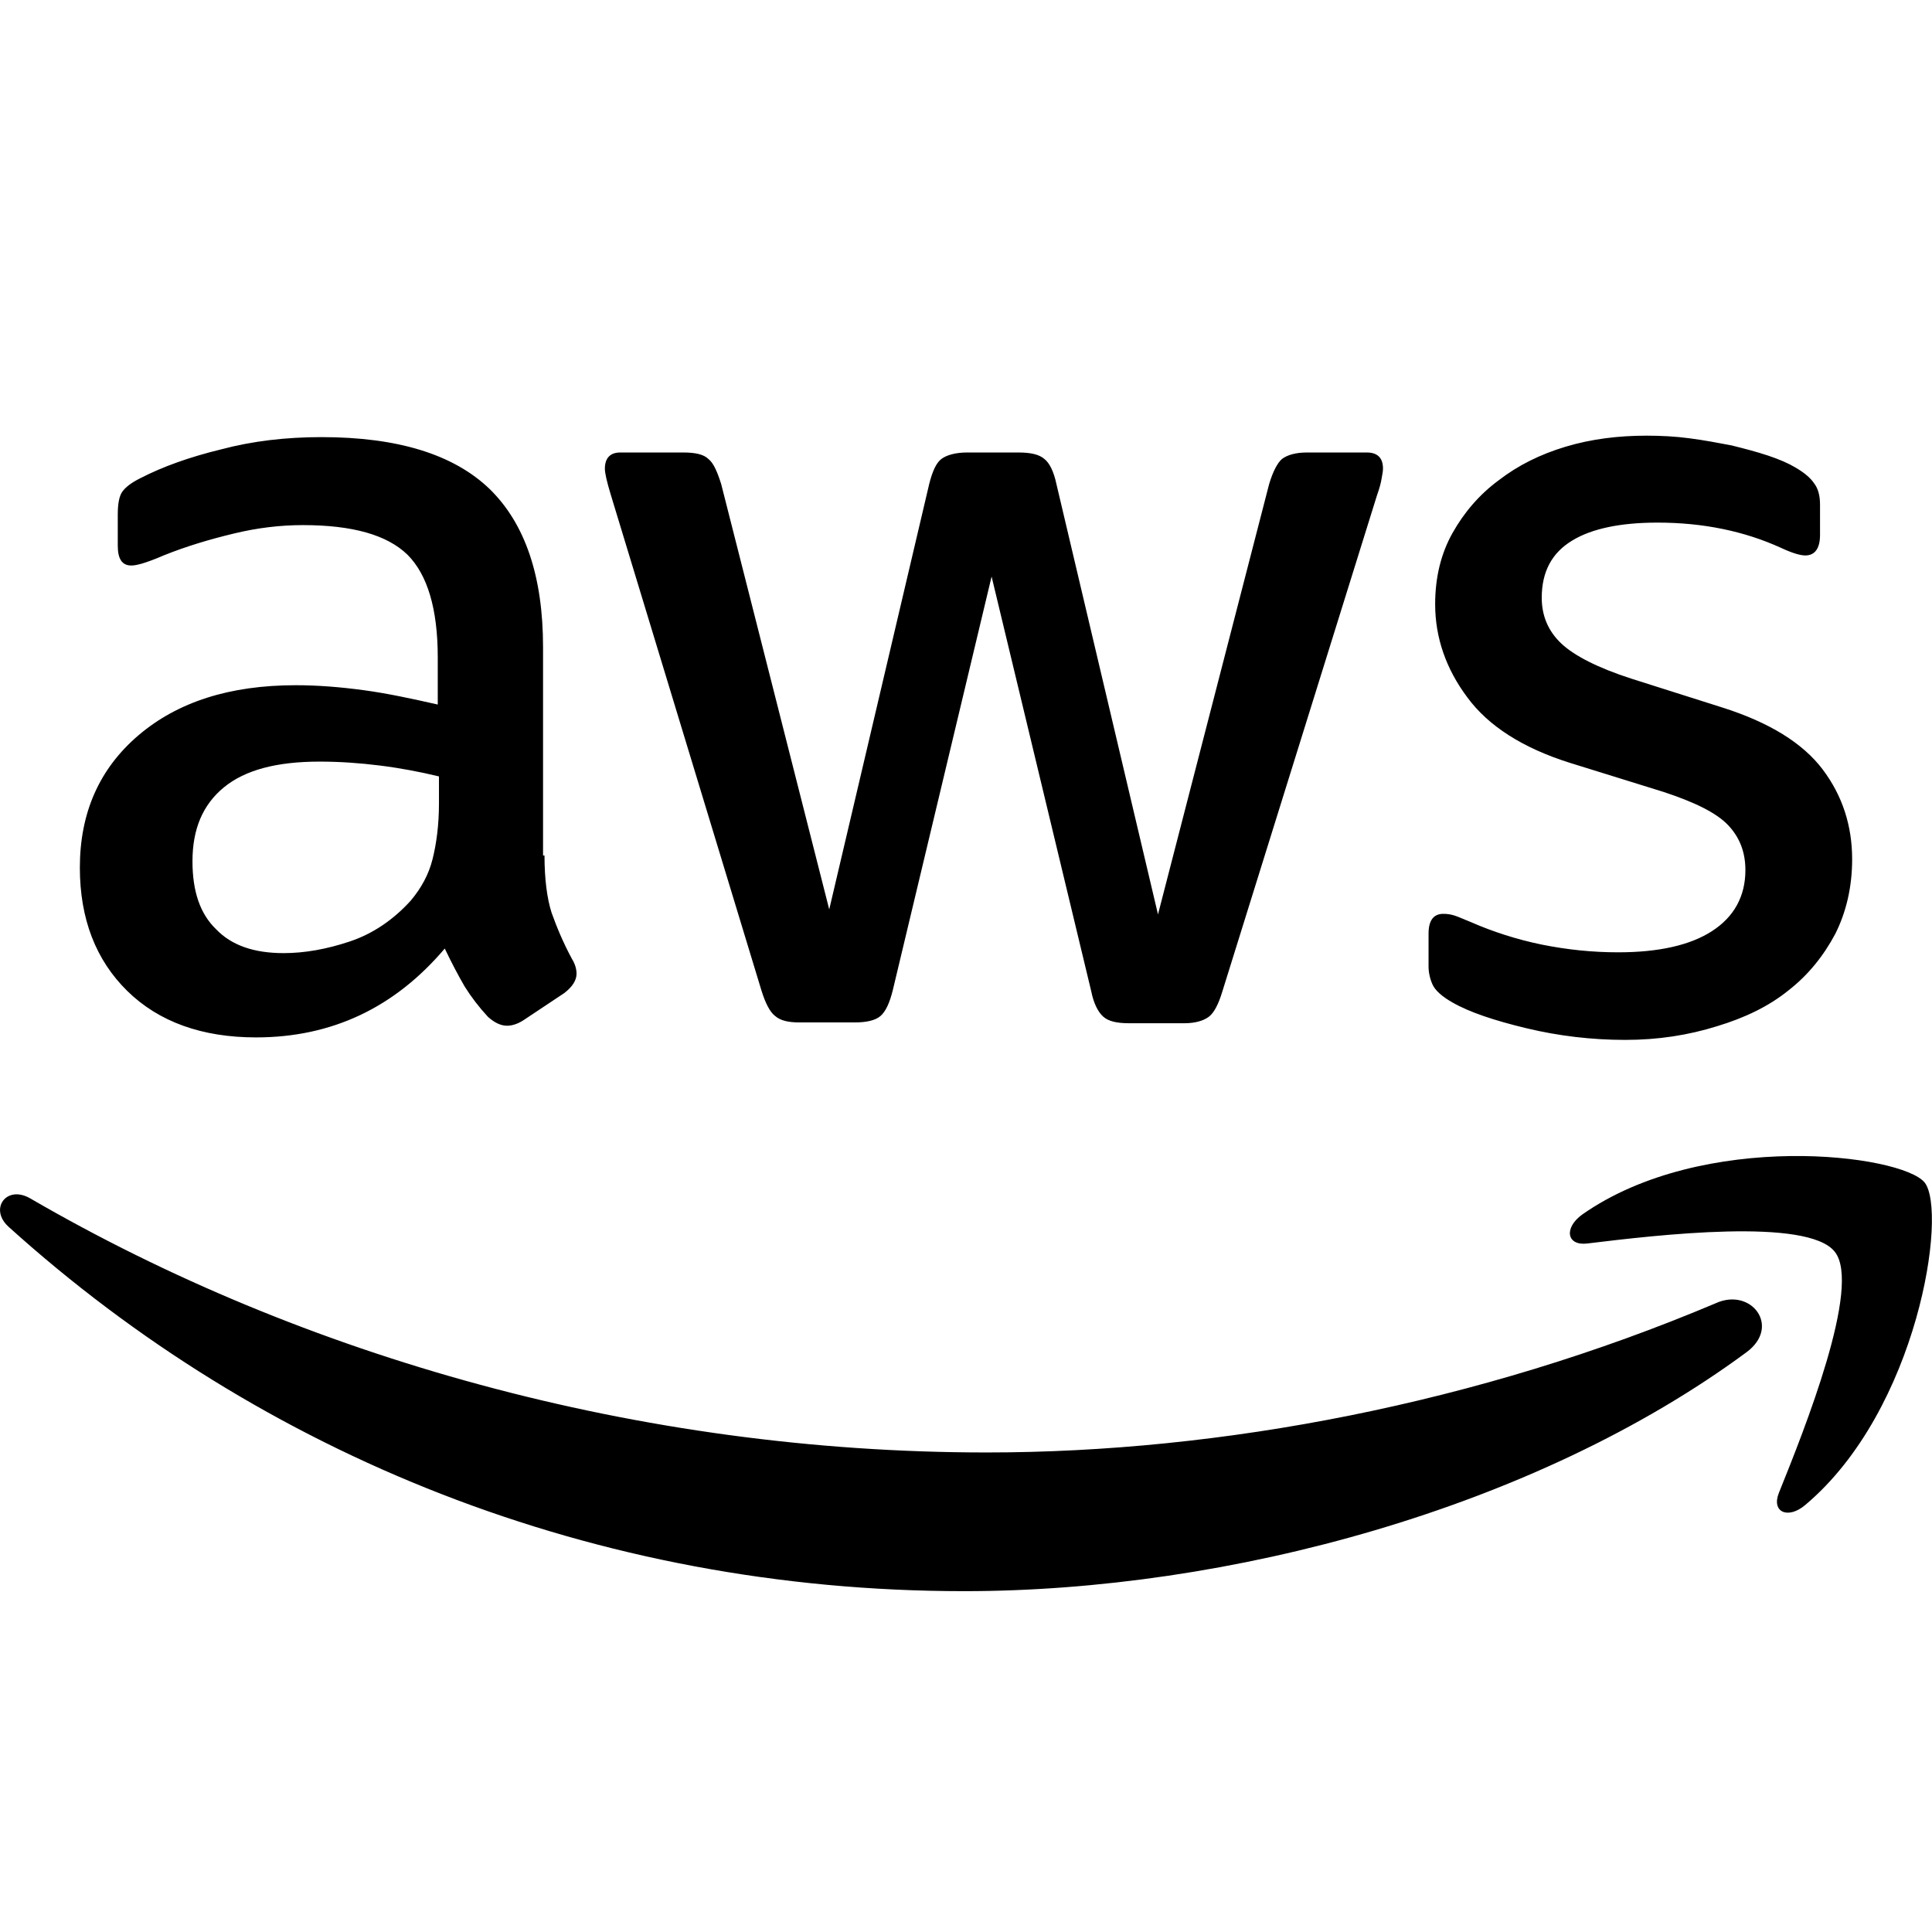
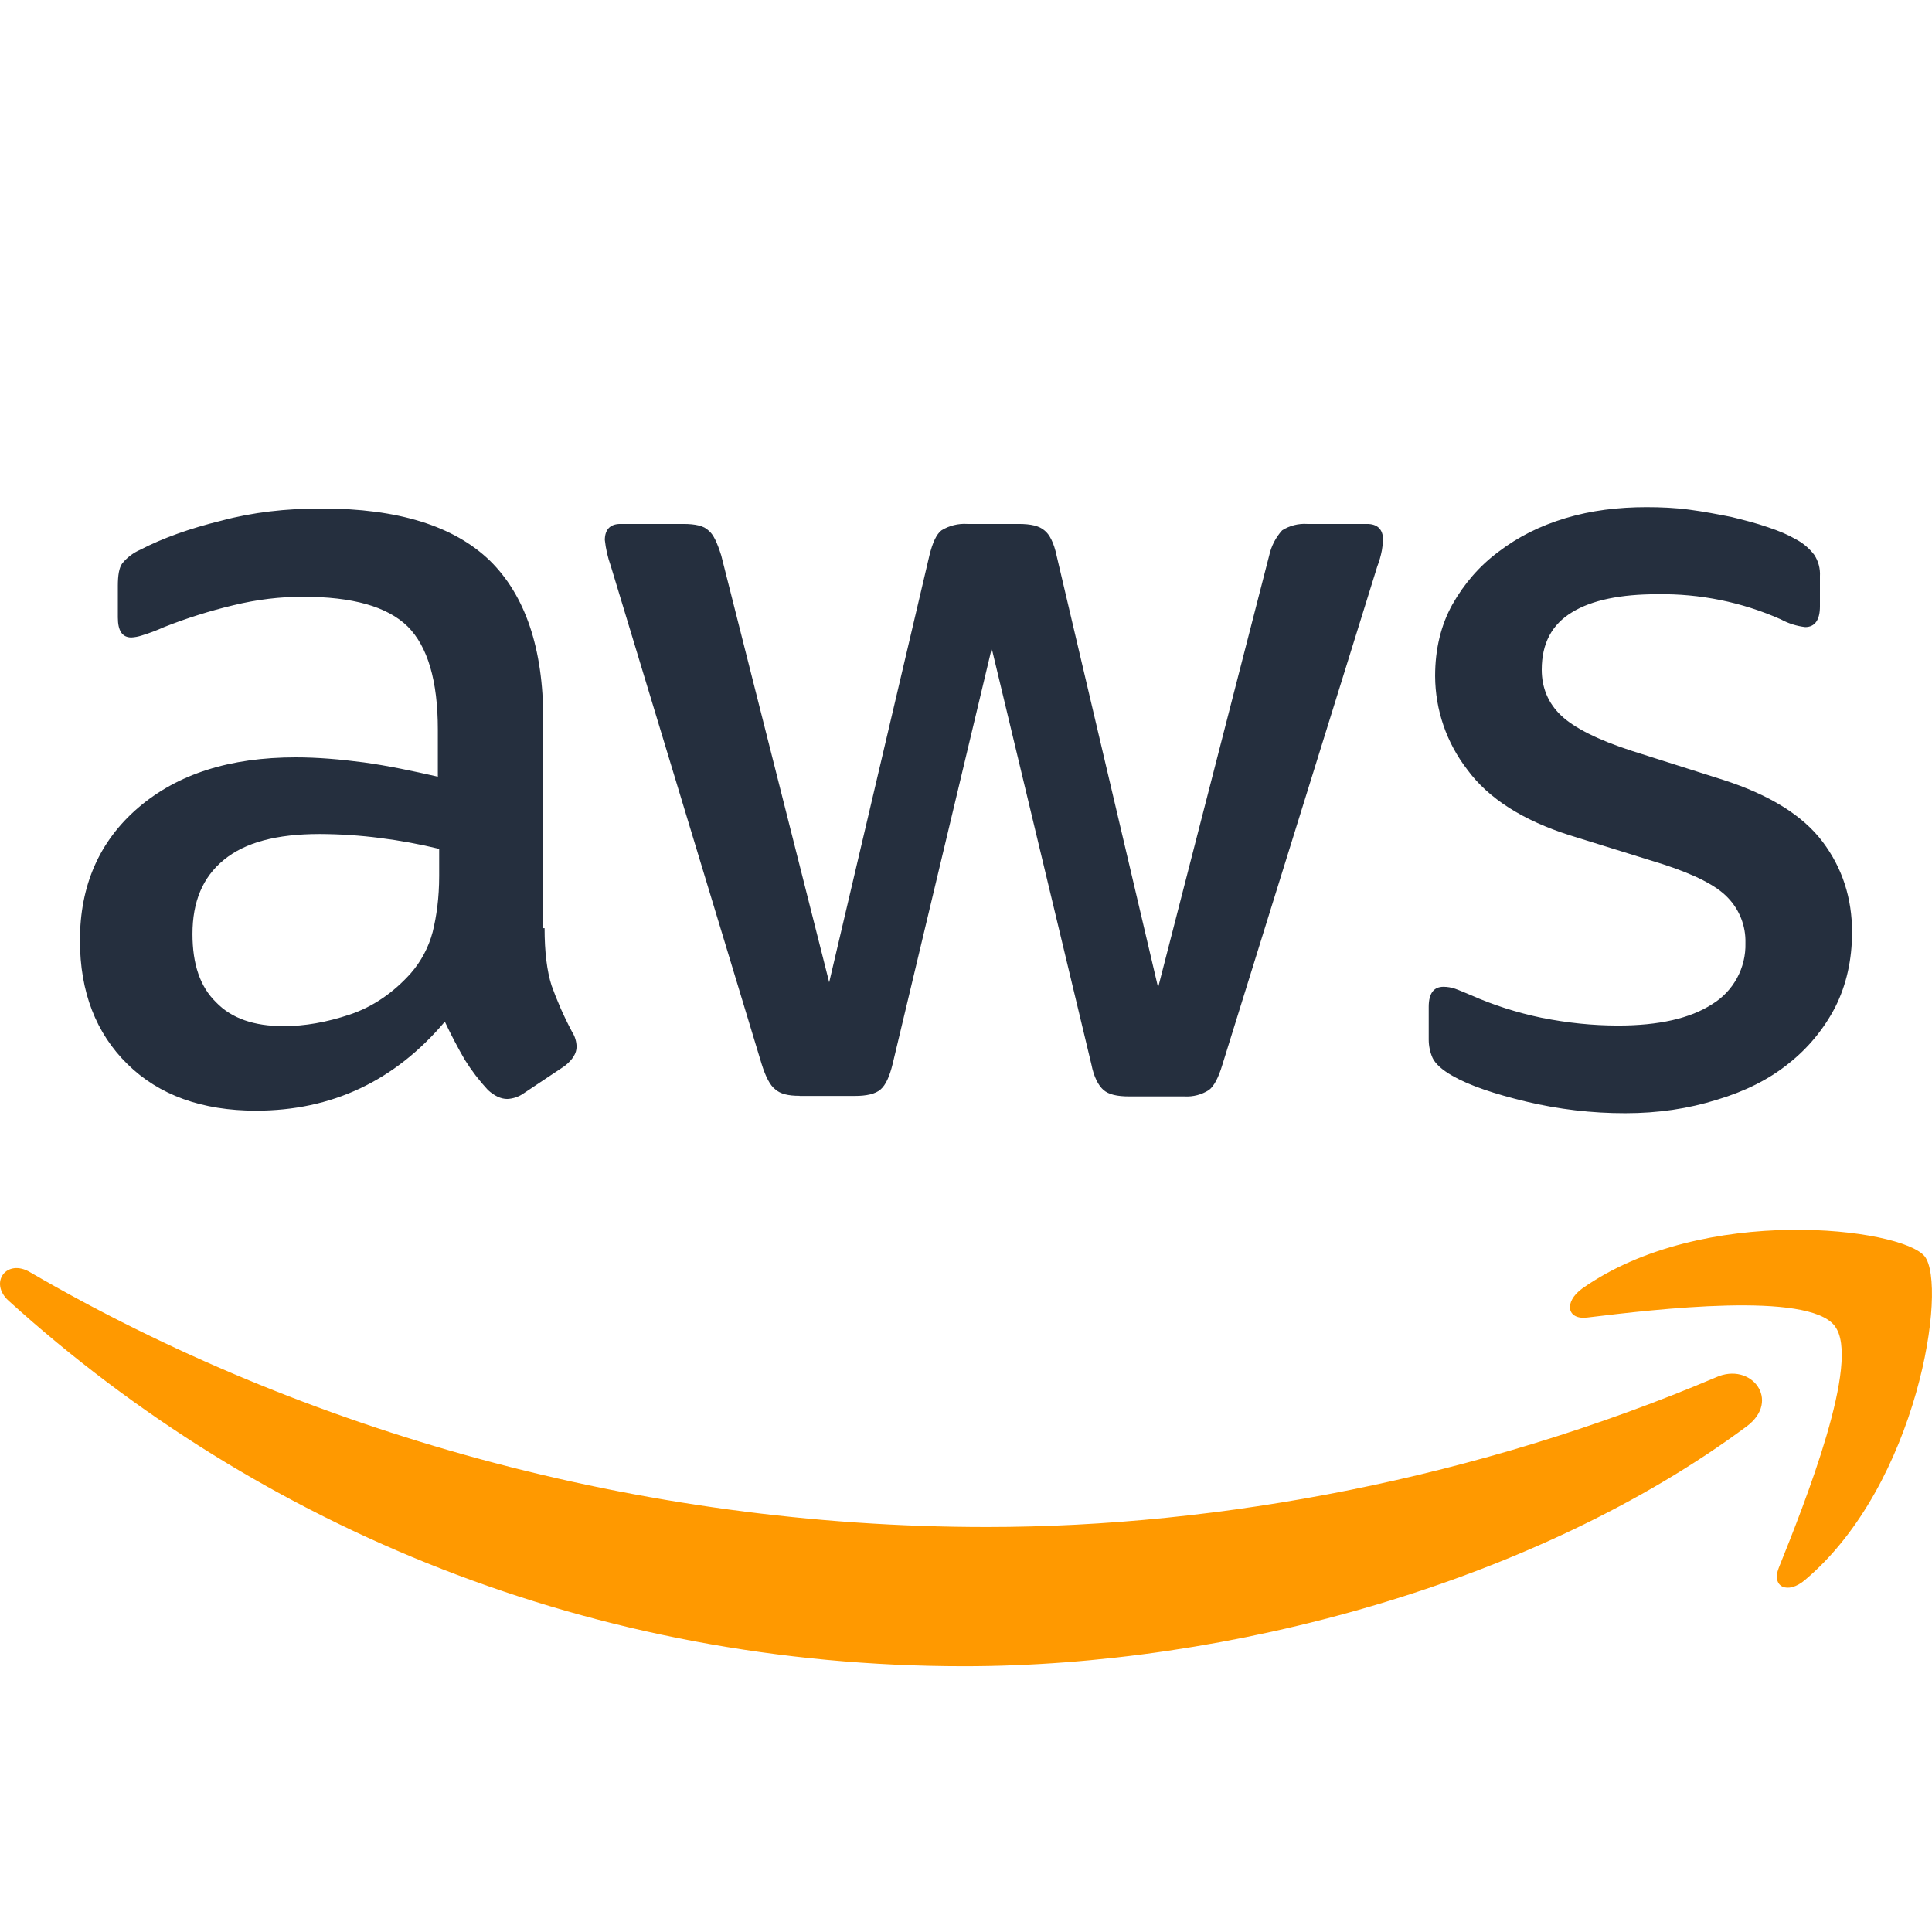
- <svg xmlns="http://www.w3.org/2000/svg" viewBox="0 0 24 24" width="24px" height="24px">
-   <path d="M 20.455 5.412 C 20.104 5.412 19.769 5.453 19.449 5.549 C 19.13 5.645 18.858 5.781 18.619 5.965 C 18.38 6.141 18.189 6.363 18.045 6.619 C 17.901 6.874 17.828 7.171 17.828 7.506 C 17.828 7.921 17.964 8.311 18.227 8.662 C 18.49 9.021 18.921 9.294 19.504 9.477 L 20.66 9.836 C 21.051 9.964 21.323 10.098 21.467 10.25 C 21.611 10.402 21.682 10.585 21.682 10.809 C 21.682 11.136 21.539 11.391 21.268 11.566 C 20.997 11.742 20.604 11.83 20.102 11.83 C 19.783 11.83 19.471 11.798 19.152 11.734 C 18.841 11.67 18.544 11.574 18.273 11.455 C 18.193 11.423 18.122 11.391 18.074 11.375 C 18.026 11.359 17.978 11.352 17.93 11.352 C 17.81 11.352 17.746 11.431 17.746 11.598 L 17.746 12.006 C 17.746 12.078 17.763 12.158 17.795 12.229 C 17.828 12.304 17.916 12.381 18.043 12.453 C 18.251 12.573 18.562 12.677 18.961 12.773 C 19.36 12.869 19.774 12.918 20.189 12.918 C 20.596 12.918 20.971 12.86 21.33 12.748 C 21.673 12.644 21.97 12.503 22.217 12.303 C 22.464 12.111 22.655 11.871 22.799 11.6 C 22.935 11.329 23.008 11.017 23.008 10.674 C 23.008 10.259 22.888 9.884 22.641 9.557 C 22.394 9.23 21.977 8.974 21.402 8.791 L 20.27 8.432 C 19.847 8.296 19.553 8.144 19.393 7.992 C 19.233 7.84 19.152 7.65 19.152 7.426 C 19.152 7.099 19.28 6.868 19.527 6.717 C 19.774 6.565 20.135 6.492 20.59 6.492 C 21.157 6.492 21.668 6.598 22.123 6.805 C 22.259 6.869 22.362 6.9 22.426 6.9 C 22.546 6.9 22.609 6.812 22.609 6.645 L 22.609 6.268 C 22.609 6.156 22.585 6.069 22.537 6.006 C 22.489 5.934 22.41 5.869 22.299 5.805 C 22.219 5.757 22.108 5.708 21.965 5.66 C 21.821 5.612 21.67 5.573 21.51 5.533 C 21.342 5.501 21.174 5.469 20.99 5.445 C 20.814 5.421 20.631 5.412 20.455 5.412 z M 3.994 5.43 C 3.555 5.43 3.139 5.478 2.748 5.582 C 2.356 5.677 2.021 5.797 1.742 5.941 C 1.63 5.997 1.56 6.052 1.52 6.107 C 1.48 6.163 1.463 6.261 1.463 6.389 L 1.463 6.779 C 1.463 6.947 1.519 7.025 1.631 7.025 C 1.663 7.025 1.704 7.018 1.76 7.002 C 1.815 6.986 1.909 6.954 2.037 6.898 C 2.316 6.786 2.605 6.7 2.9 6.629 C 3.195 6.557 3.483 6.523 3.762 6.523 C 4.377 6.523 4.808 6.644 5.062 6.891 C 5.309 7.138 5.438 7.561 5.438 8.168 L 5.438 8.752 C 5.119 8.68 4.816 8.614 4.52 8.574 C 4.225 8.534 3.945 8.512 3.674 8.512 C 2.852 8.512 2.206 8.72 1.719 9.135 C 1.233 9.55 0.992 10.099 0.992 10.777 C 0.992 11.416 1.191 11.927 1.582 12.311 C 1.973 12.694 2.51 12.887 3.18 12.887 C 4.122 12.887 4.902 12.518 5.525 11.783 C 5.613 11.967 5.694 12.12 5.773 12.256 C 5.853 12.384 5.95 12.511 6.061 12.631 C 6.141 12.703 6.22 12.742 6.299 12.742 C 6.363 12.742 6.436 12.718 6.508 12.67 L 7.01 12.336 C 7.114 12.256 7.162 12.175 7.162 12.096 C 7.162 12.04 7.145 11.976 7.105 11.912 C 6.993 11.704 6.915 11.514 6.852 11.338 C 6.796 11.162 6.764 10.922 6.764 10.627 L 6.746 10.627 L 6.746 8.039 C 6.746 7.161 6.524 6.507 6.084 6.076 C 5.638 5.646 4.944 5.43 3.994 5.43 z M 7.705 5.621 C 7.577 5.621 7.514 5.694 7.514 5.822 C 7.514 5.878 7.538 5.982 7.586 6.141 L 9.461 12.311 C 9.509 12.463 9.565 12.573 9.629 12.621 C 9.693 12.677 9.789 12.701 9.932 12.701 L 10.617 12.701 C 10.761 12.701 10.873 12.677 10.938 12.621 C 11.002 12.565 11.05 12.462 11.09 12.303 L 12.318 7.162 L 13.555 12.311 C 13.587 12.471 13.643 12.575 13.707 12.631 C 13.771 12.687 13.874 12.711 14.025 12.711 L 14.713 12.711 C 14.849 12.711 14.952 12.679 15.016 12.631 C 15.08 12.583 15.136 12.477 15.184 12.318 L 17.107 6.148 C 17.139 6.06 17.154 5.997 17.162 5.949 C 17.17 5.901 17.18 5.86 17.18 5.82 C 17.18 5.684 17.107 5.621 16.979 5.621 L 16.236 5.621 C 16.092 5.621 15.99 5.653 15.926 5.701 C 15.87 5.749 15.814 5.853 15.766 6.012 L 14.385 11.359 L 13.123 6.012 C 13.091 5.86 13.037 5.749 12.973 5.701 C 12.909 5.645 12.803 5.621 12.652 5.621 L 12.014 5.621 C 11.87 5.621 11.759 5.653 11.695 5.701 C 11.631 5.749 11.583 5.853 11.543 6.012 L 10.301 11.297 L 8.959 6.014 C 8.911 5.862 8.863 5.749 8.799 5.701 C 8.743 5.645 8.639 5.621 8.488 5.621 L 7.705 5.621 z M 3.971 9.461 C 4.218 9.461 4.466 9.478 4.721 9.51 C 4.976 9.542 5.222 9.589 5.453 9.645 L 5.453 9.98 C 5.453 10.251 5.421 10.483 5.373 10.674 C 5.325 10.866 5.231 11.034 5.104 11.186 C 4.888 11.425 4.633 11.599 4.346 11.695 C 4.059 11.791 3.786 11.84 3.523 11.84 C 3.156 11.84 2.877 11.744 2.686 11.545 C 2.486 11.353 2.391 11.074 2.391 10.699 C 2.391 10.3 2.518 9.997 2.781 9.781 C 3.044 9.565 3.436 9.461 3.971 9.461 z M 22.236 14.361 C 21.396 14.373 20.404 14.561 19.654 15.088 C 19.423 15.256 19.463 15.479 19.719 15.447 C 20.573 15.343 22.458 15.12 22.793 15.551 C 23.128 15.974 22.417 17.755 22.098 18.545 C 22.002 18.784 22.211 18.878 22.426 18.695 C 23.83 17.514 24.195 15.048 23.908 14.689 C 23.765 14.514 23.076 14.349 22.236 14.361 z M 0.176 14.838 C -4.6875e-05 14.86 -0.079 15.073 0.107 15.24 C 3.236 18.066 7.38 19.766 11.977 19.766 C 15.258 19.766 19.071 18.736 21.697 16.797 C 22.128 16.477 21.753 15.989 21.314 16.189 C 18.369 17.434 15.17 18.043 12.256 18.043 C 7.938 18.043 3.763 16.853 0.379 14.889 C 0.305 14.845 0.234 14.831 0.176 14.838 z" />
+ <svg xmlns="http://www.w3.org/2000/svg" width="800px" height="800px" viewBox="0 0 16 16" fill="none">
+   <path fill="#252F3E" d="M4.51 7.687c0 .197.02.357.058.475.042.117.096.245.17.384a.233.233 0 01.037.123c0 .053-.032.107-.1.16l-.336.224a.255.255 0 01-.138.048c-.054 0-.107-.026-.16-.074a1.652 1.652 0 01-.192-.251 4.137 4.137 0 01-.165-.315c-.415.491-.936.737-1.564.737-.447 0-.804-.129-1.064-.385-.261-.256-.394-.598-.394-1.025 0-.454.16-.822.484-1.1.325-.278.756-.416 1.304-.416.18 0 .367.016.564.042.197.027.4.07.612.118v-.39c0-.406-.085-.689-.25-.854-.17-.166-.458-.246-.868-.246-.186 0-.377.022-.574.07a4.23 4.23 0 00-.575.181 1.525 1.525 0 01-.186.07.326.326 0 01-.085.016c-.075 0-.112-.054-.112-.166v-.262c0-.085.01-.15.037-.186a.399.399 0 01.15-.113c.185-.096.409-.176.67-.24.26-.07.537-.101.83-.101.633 0 1.096.144 1.394.432.293.288.442.726.442 1.314v1.73h.01zm-2.161.811c.175 0 .356-.032.548-.096.191-.064.362-.182.505-.342a.848.848 0 00.181-.341c.032-.129.054-.283.054-.465V7.03a4.43 4.43 0 00-.49-.09 3.996 3.996 0 00-.5-.033c-.357 0-.618.07-.793.214-.176.144-.26.347-.26.614 0 .25.063.437.196.566.128.133.314.197.559.197zm4.273.577c-.096 0-.16-.016-.202-.054-.043-.032-.08-.106-.112-.208l-1.25-4.127a.938.938 0 01-.049-.214c0-.085.043-.133.128-.133h.522c.1 0 .17.016.207.053.043.032.075.107.107.208l.894 3.535.83-3.535c.026-.106.058-.176.1-.208a.365.365 0 01.214-.053h.425c.102 0 .17.016.213.053.043.032.08.107.101.208l.841 3.578.92-3.578a.458.458 0 01.107-.208.346.346 0 01.208-.053h.495c.085 0 .133.043.133.133 0 .027-.006.054-.01.086a.76.76 0 01-.038.133l-1.283 4.127c-.032.107-.069.177-.111.209a.34.34 0 01-.203.053h-.457c-.101 0-.17-.016-.213-.053-.043-.038-.08-.107-.101-.214L8.213 5.37l-.82 3.439c-.026.107-.058.176-.1.213-.043.038-.118.054-.213.054h-.458zm6.838.144a3.51 3.51 0 01-.82-.096c-.266-.064-.473-.134-.612-.214-.085-.048-.143-.101-.165-.15a.378.378 0 01-.031-.149v-.272c0-.112.042-.166.122-.166a.3.3 0 01.096.016c.032.011.08.032.133.054.18.08.378.144.585.187.213.042.42.064.633.064.336 0 .596-.059.777-.176a.575.575 0 00.277-.508.52.52 0 00-.144-.373c-.095-.102-.276-.193-.537-.278l-.772-.24c-.388-.123-.676-.305-.851-.545a1.275 1.275 0 01-.266-.774c0-.224.048-.422.143-.593.096-.17.224-.32.384-.438.16-.122.34-.213.553-.277.213-.064.436-.091.67-.091.118 0 .24.005.357.021.122.016.234.038.346.06.106.026.208.052.303.085.096.032.17.064.224.096a.46.46 0 01.16.133.289.289 0 01.047.176v.251c0 .112-.042.171-.122.171a.552.552 0 01-.202-.064 2.427 2.427 0 00-1.022-.208c-.303 0-.543.048-.708.15-.165.1-.25.256-.25.475 0 .149.053.277.16.379.106.101.303.202.585.293l.756.24c.383.123.66.294.825.513.165.219.244.47.244.748 0 .23-.047.437-.138.619a1.436 1.436 0 01-.388.47c-.165.133-.362.23-.591.299-.24.075-.49.112-.761.112z" />
+   <g fill="#F90" fill-rule="evenodd" clip-rule="evenodd">
+     <path d="M14.465 11.813c-1.75 1.297-4.294 1.986-6.481 1.986-3.065 0-5.827-1.137-7.913-3.027-.165-.15-.016-.353.18-.235 2.257 1.313 5.04 2.109 7.92 2.109 1.941 0 4.075-.406 6.039-1.239.293-.133.543.192.255.406z" />
+     <path d="M15.194 10.98c-.223-.287-1.479-.138-2.048-.069-.17.022-.197-.128-.043-.24 1-.705 2.645-.502 2.836-.267.192.24-.053 1.89-.99 2.68-.143.123-.281.06-.218-.1.213-.53.687-1.72.463-2.003z" />
+   </g>
</svg>
